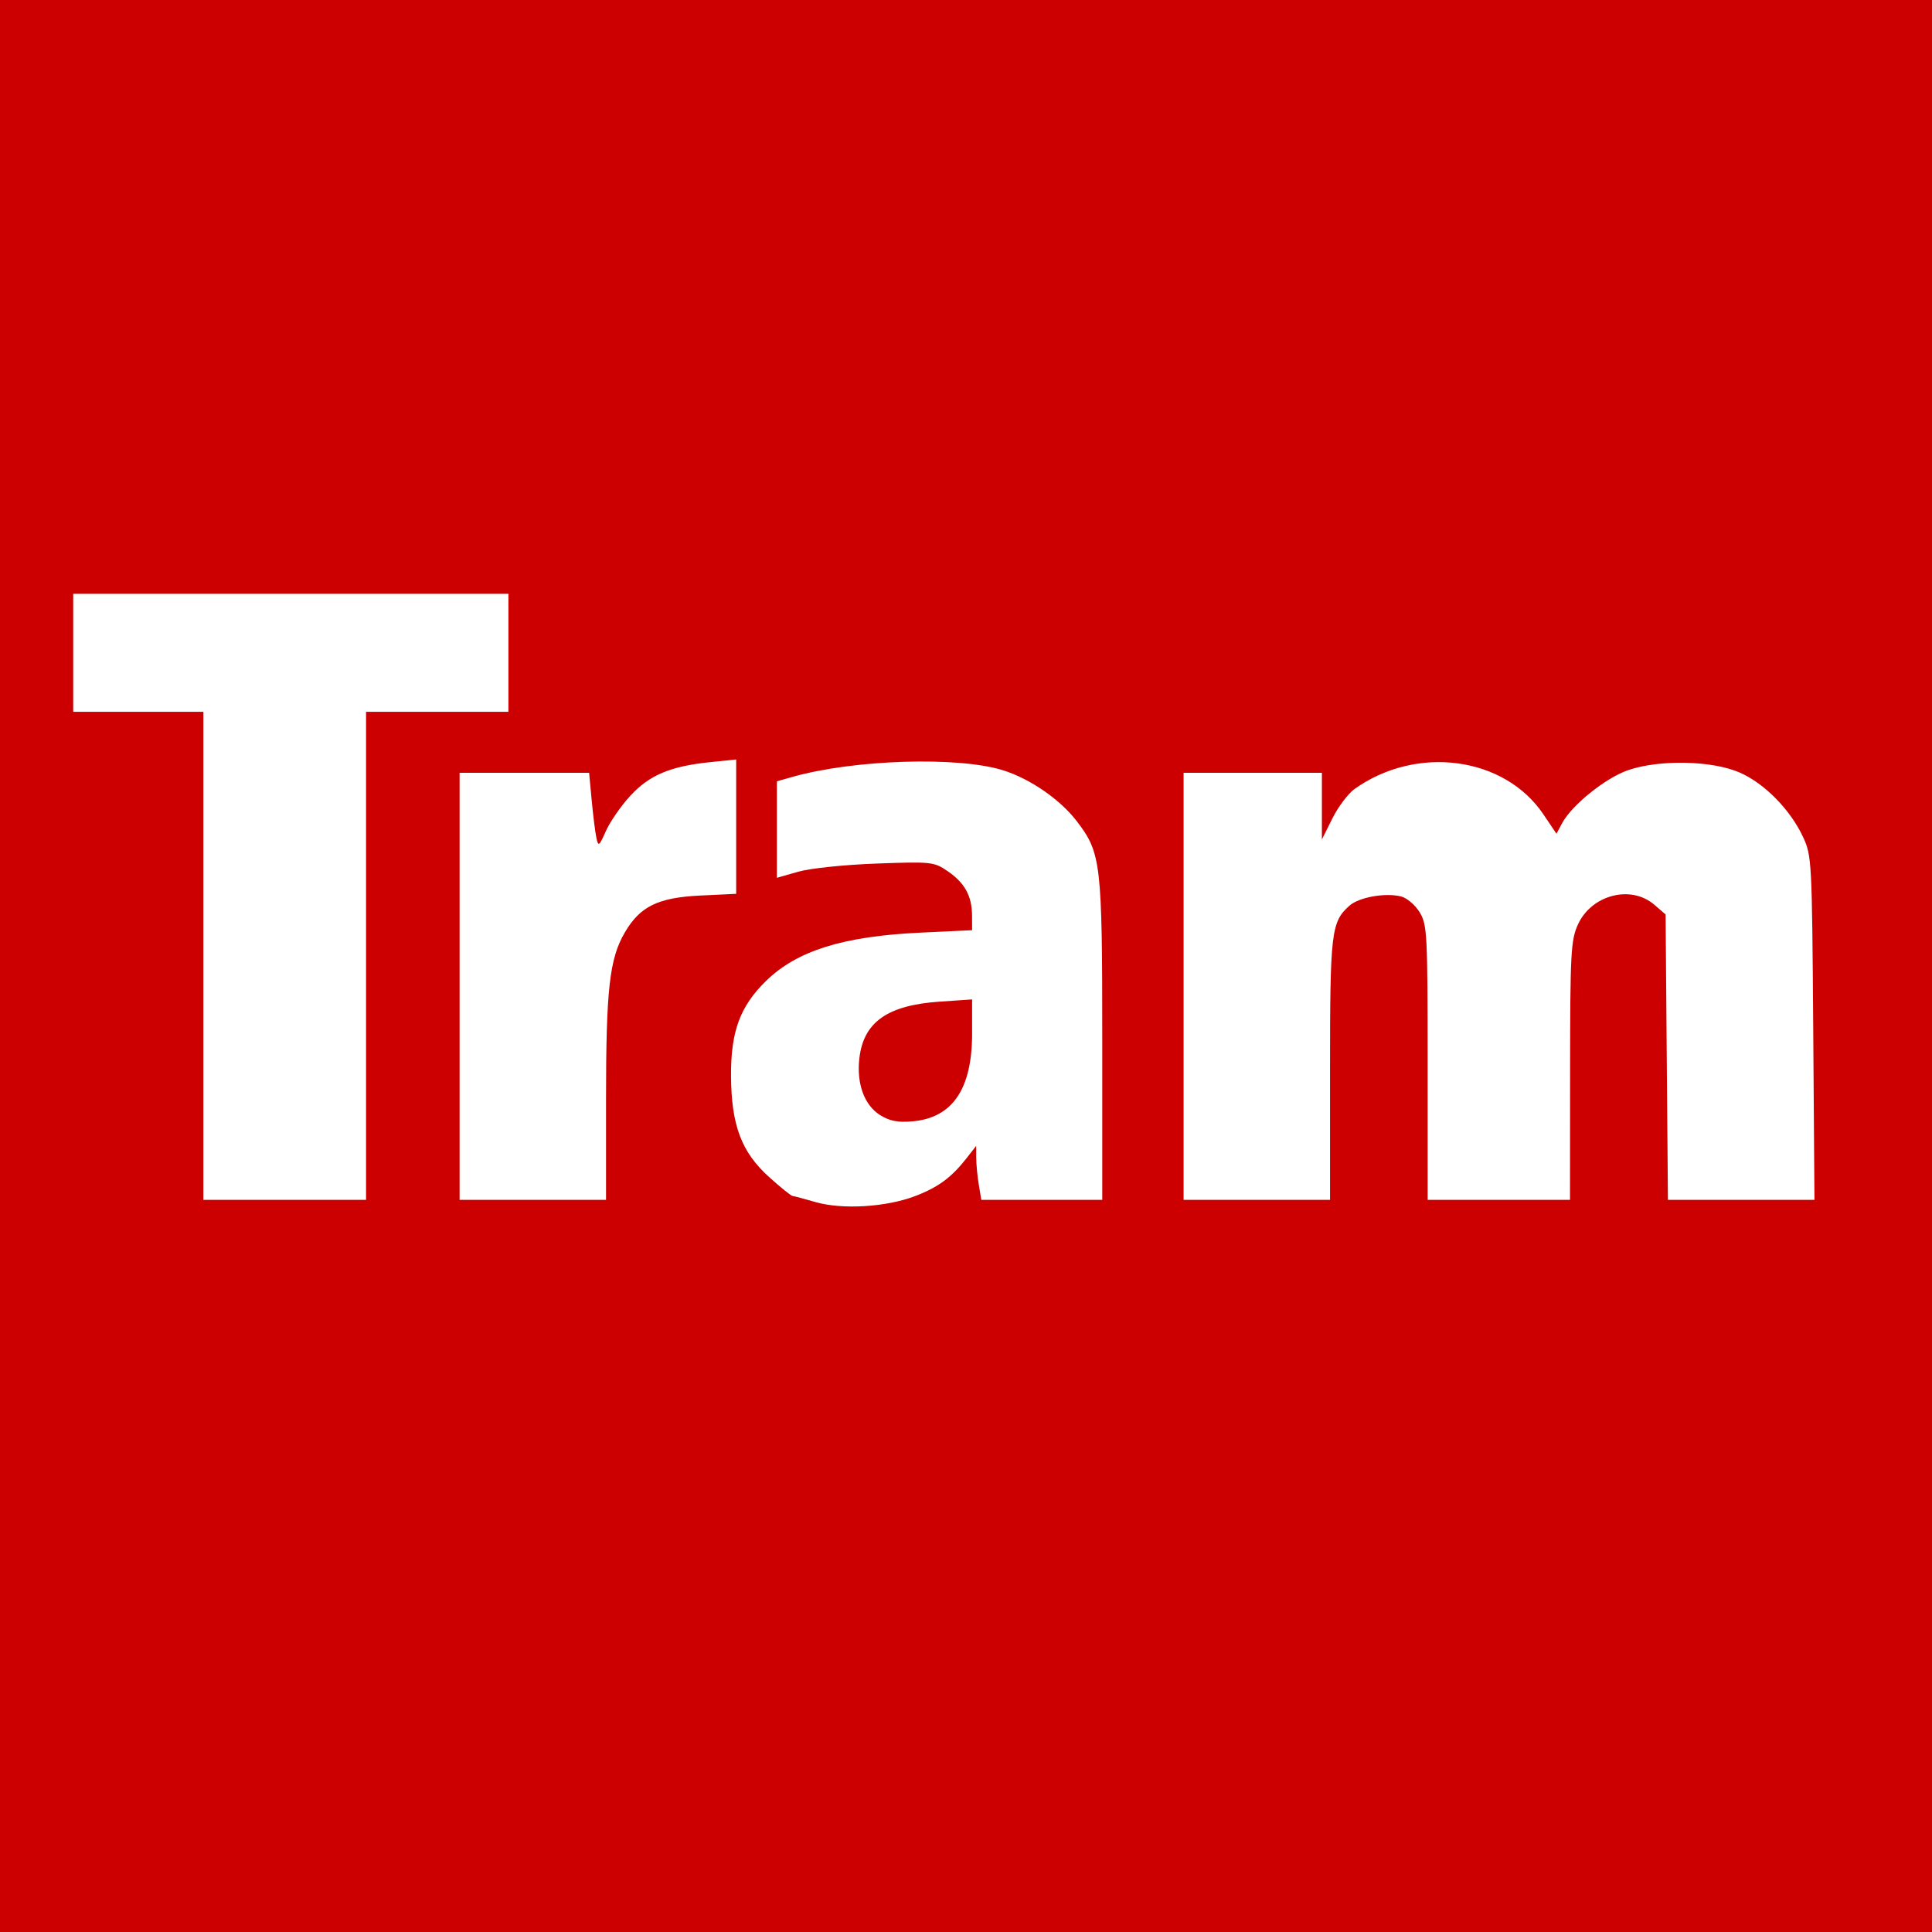
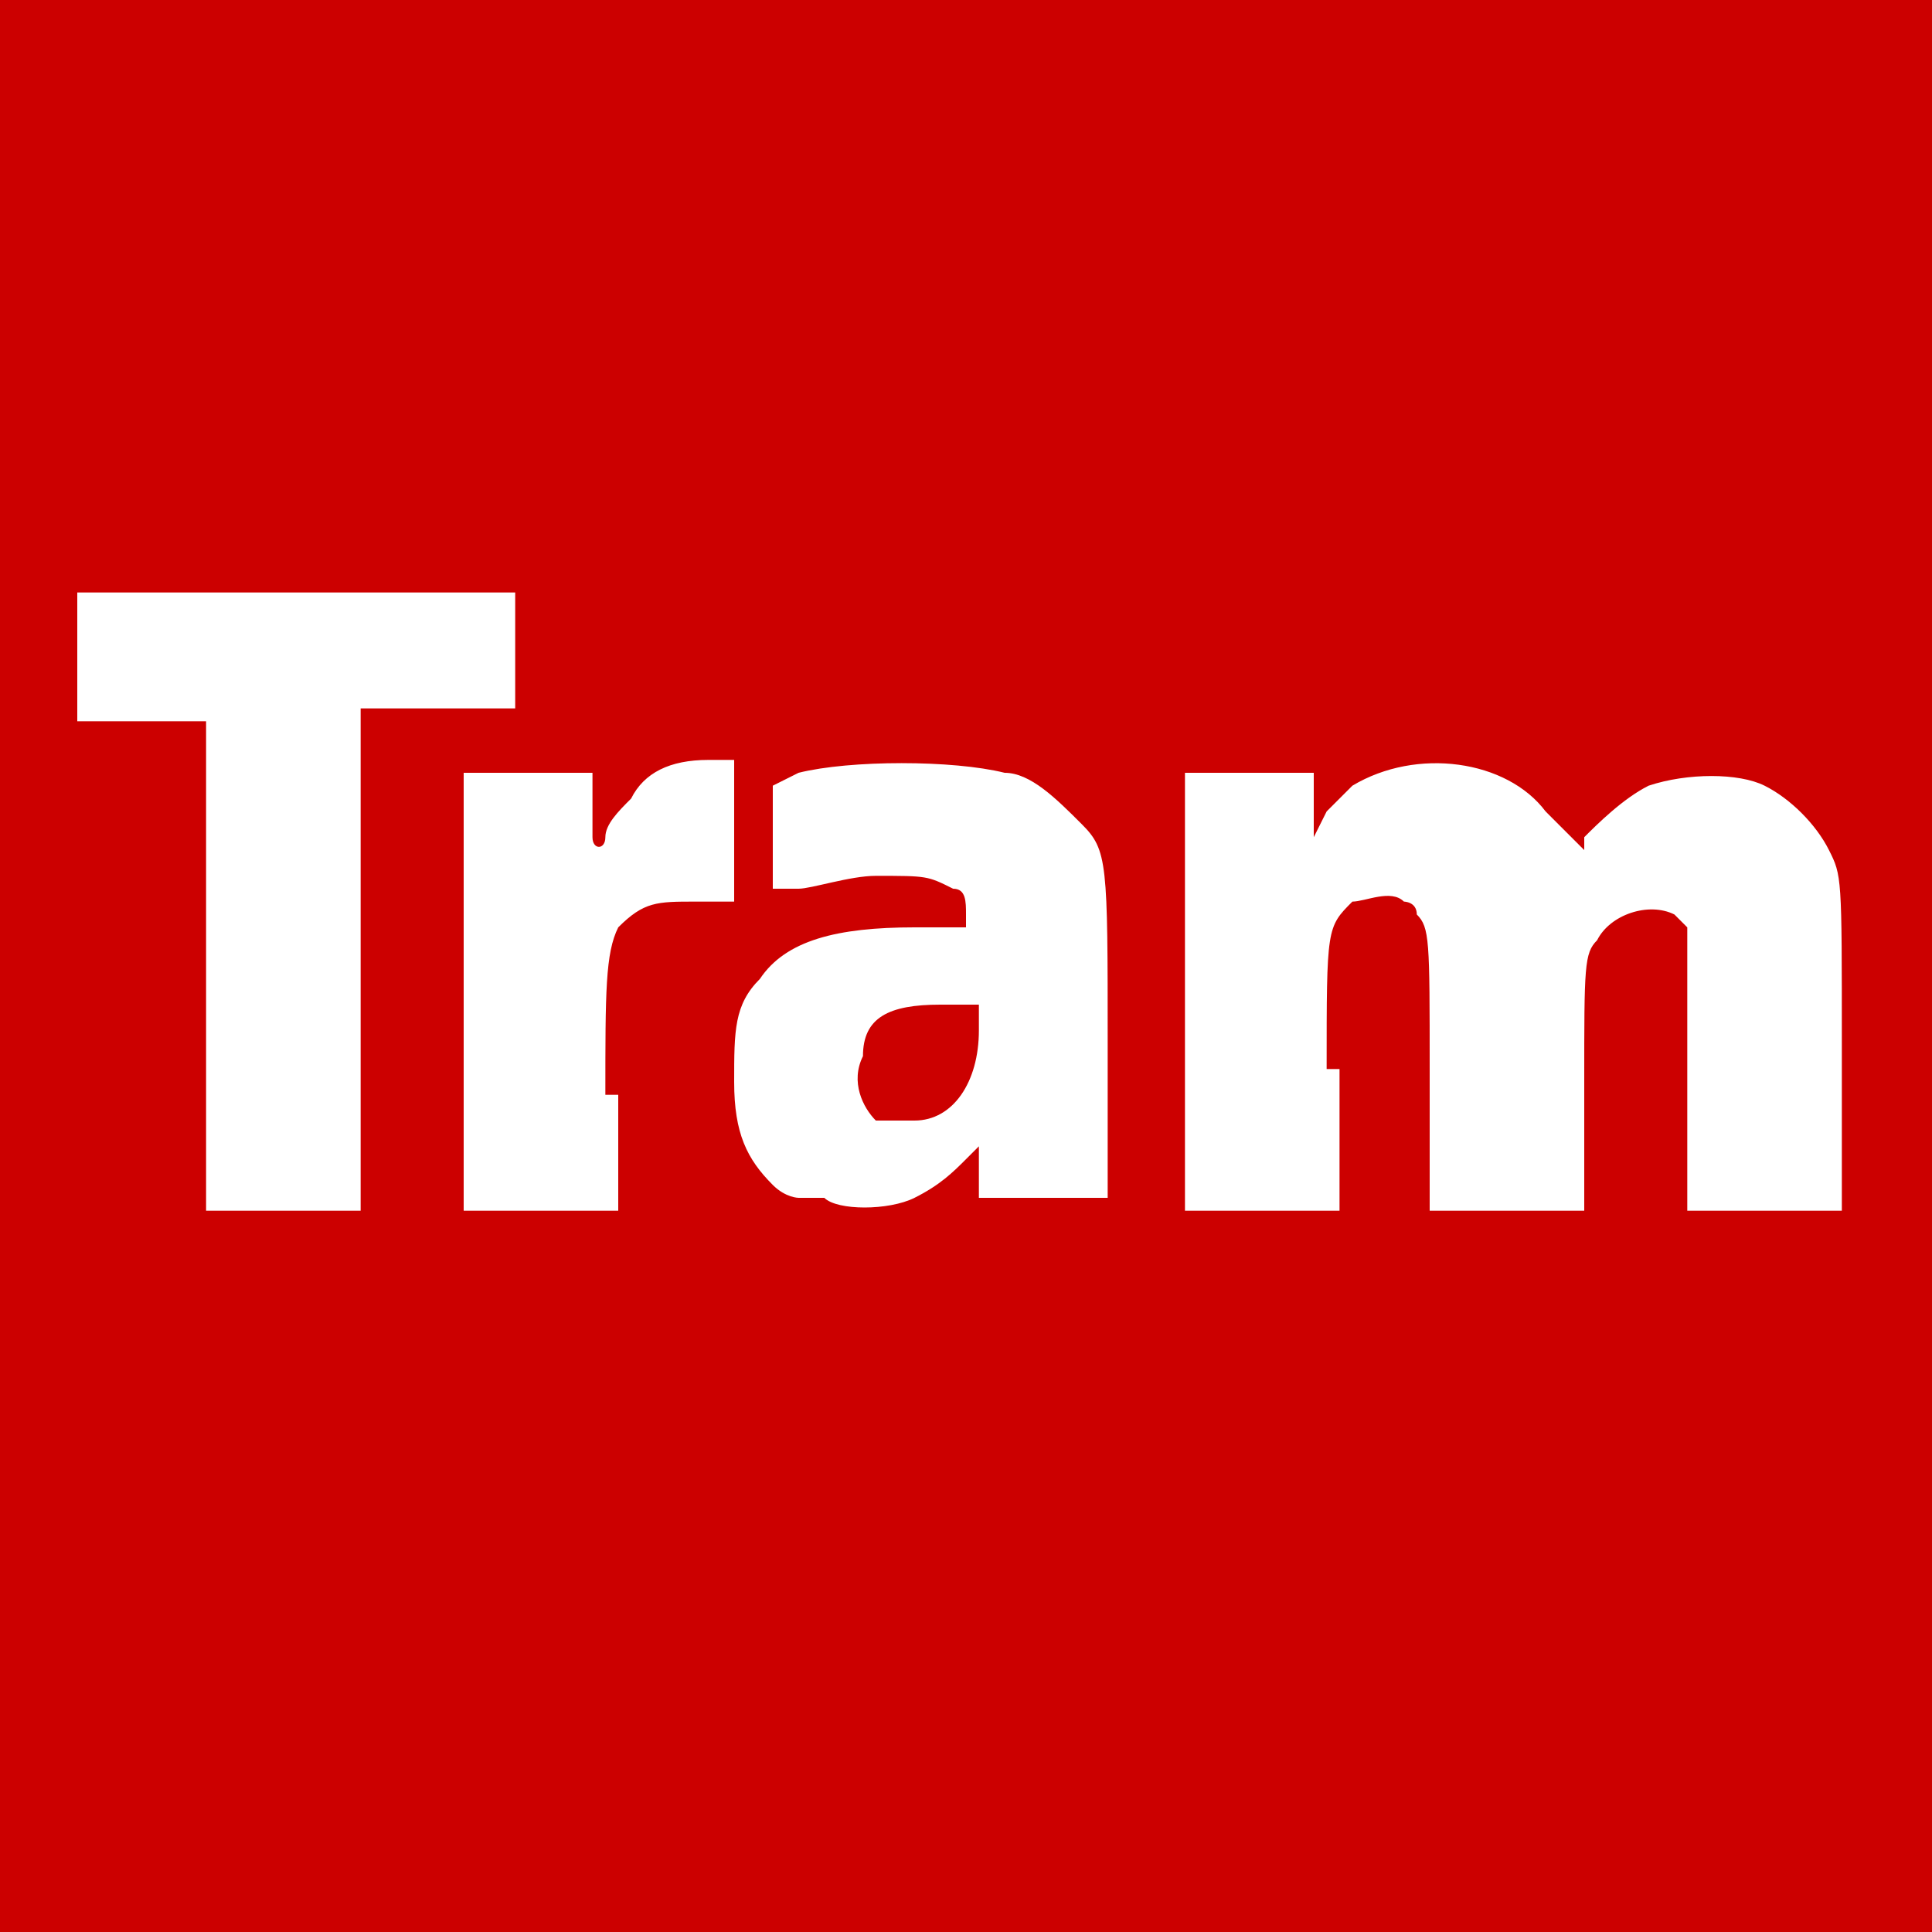
- <svg xmlns="http://www.w3.org/2000/svg" width="500" height="500">
-   <rect fill="#c00" width="500" height="500" />
-   <path fill="#fff" d="M236.842 309.544C242.875 307.231 246.263 304.718 250.263 299.593L252.632 296.558L252.643 299.595C252.65 301.265 252.948 304.408 253.307 306.579L253.96 310.526L269.611 310.526L285.263 310.526L285.263 269.138C285.263 223.289 284.966 220.737 278.657 212.507C274.37 206.913 266.643 201.573 259.639 199.363C248.037 195.702 220.946 196.555 205 201.083L201.053 202.204L201.053 214.691L201.053 227.178L206.579 225.599C209.674 224.716 218.59 223.786 226.842 223.486C241.068 222.97 241.706 223.038 245.248 225.455C249.671 228.473 251.543 231.878 251.563 236.946L251.579 240.735L238.158 241.369C218.145 242.315 206.231 246.052 198.219 253.894C191.523 260.448 189.127 266.958 189.189 278.421C189.259 291.244 191.883 298.186 199.12 304.692C202.045 307.322 204.742 309.495 205.114 309.52C205.485 309.546 208.158 310.255 211.053 311.096C217.942 313.097 229.371 312.41 236.842 309.544 zM227.74 288.561C223.693 286.017 221.66 280.468 222.393 273.965C223.456 264.532 229.637 260.15 243.189 259.222L251.579 258.647L251.579 267.521C251.579 281.84 246.491 289.312 236.131 290.206C232.334 290.533 230.217 290.118 227.74 288.561 zM94.737 247.368L94.737 184.211L113.158 184.211L131.579 184.211L131.579 168.947L131.579 153.684L75.263 153.684L18.947 153.684L18.947 168.947L18.947 184.211L35.789 184.211L52.632 184.211L52.632 247.368L52.632 310.526L73.684 310.526L94.737 310.526L94.737 247.368 zM156.842 284.404C156.842 256.117 157.731 248.167 161.651 241.407C165.61 234.58 170.265 232.29 181.257 231.765L190.526 231.321L190.526 213.936L190.526 196.551L183.829 197.238C173.524 198.293 168.066 200.587 163.141 205.93C160.747 208.527 157.91 212.614 156.836 215.012C155.023 219.062 154.845 219.189 154.338 216.792C154.038 215.372 153.493 211.013 153.128 207.105L152.464 200L135.706 200L118.947 200L118.947 255.263L118.947 310.526L137.895 310.526L156.842 310.526L156.842 284.404 zM344.211 276.808C344.211 241.151 344.513 238.599 349.247 234.384C351.704 232.197 358.525 230.98 362.601 232.003C364.101 232.38 366.259 234.215 367.397 236.081C369.346 239.276 369.466 241.54 369.47 275L369.474 310.526L387.895 310.526L406.316 310.526L406.339 277.105C406.36 246.551 406.534 243.306 408.361 239.28C411.853 231.59 422.055 228.922 428.099 234.118L431.053 236.658L431.355 273.592L431.657 310.526L450.618 310.526L469.579 310.526L469.26 266.053C468.949 222.794 468.877 221.443 466.627 216.611C463.33 209.533 456.659 202.745 450.239 199.936C443.1 196.813 429.502 196.521 421.347 199.317C415.556 201.302 406.783 208.351 404.279 213.029L402.811 215.773L399.42 210.737C389.351 195.786 366.64 192.737 350.571 204.179C348.909 205.362 346.325 208.788 344.827 211.793L342.105 217.255L342.105 208.628L342.105 200L324.211 200L306.316 200L306.316 255.263L306.316 310.526L325.263 310.526L344.211 310.526L344.211 276.808 z " />
+ <svg xmlns="http://www.w3.org/2000/svg" version="1.1" id="Layer_1" x="0px" y="0px" viewBox="0 0 15 15" style="enable-background:new 0 0 15 15;" xml:space="preserve">
+   <style type="text/css">
+ 	.st0{fill:#CC0000;}
+ 	.st1{fill:#FFFFFF;}
+ </style>
+   <rect class="st0" width="15" height="15" />
+   <path class="st1" d="M7.1,9.3C7.3,9.2,7.4,9.1,7.5,9l0.1-0.1l0,0.1c0,0.1,0,0.1,0,0.2l0,0.1h0.5h0.5V8.1c0-1.4,0-1.5-0.2-1.7  C8.2,6.2,8,6,7.8,6C7.4,5.9,6.6,5.9,6.2,6L6,6.1v0.4v0.4l0.2,0c0.1,0,0.4-0.1,0.6-0.1c0.4,0,0.4,0,0.6,0.1C7.5,6.9,7.5,7,7.5,7.1  l0,0.1l-0.4,0c-0.6,0-1,0.1-1.2,0.4C5.7,7.8,5.7,8,5.7,8.4c0,0.4,0.1,0.6,0.3,0.8c0.1,0.1,0.2,0.1,0.2,0.1c0,0,0.1,0,0.2,0  C6.5,9.4,6.9,9.4,7.1,9.3z M6.8,8.7C6.7,8.6,6.6,8.4,6.7,8.2c0-0.3,0.2-0.4,0.6-0.4l0.3,0V8c0,0.4-0.2,0.7-0.5,0.7  C7,8.7,6.9,8.7,6.8,8.7z M2.8,7.4V5.5h0.6h0.6V5.1V4.6H2.3H0.6v0.5v0.5h0.5h0.5v1.9v1.9h0.6h0.6V7.4z M4.7,8.5c0-0.8,0-1.1,0.1-1.3  C5,7,5.1,7,5.4,7l0.3,0V6.4V5.9l-0.2,0C5.2,5.9,5,6,4.9,6.2C4.8,6.3,4.7,6.4,4.7,6.5C4.7,6.6,4.6,6.6,4.6,6.5c0,0,0-0.2,0-0.3l0-0.2  H4.1H3.6v1.7v1.7h0.6h0.6V8.5z M10.3,8.3c0-1.1,0-1.1,0.2-1.3C10.6,7,10.8,6.9,10.9,7C10.9,7,11,7,11,7.1c0.1,0.1,0.1,0.2,0.1,1.2  l0,1.1h0.6h0.6l0-1c0-0.9,0-1,0.1-1.1c0.1-0.2,0.4-0.3,0.6-0.2l0.1,0.1l0,1.1l0,1.1h0.6h0.6l0-1.3c0-1.3,0-1.3-0.1-1.5  c-0.1-0.2-0.3-0.4-0.5-0.5c-0.2-0.1-0.6-0.1-0.9,0c-0.2,0.1-0.4,0.3-0.5,0.4l0,0.1L12,6.3c-0.3-0.4-1-0.5-1.5-0.2  c0,0-0.1,0.1-0.2,0.2l-0.1,0.2V6.3V6H9.7H9.2v1.7v1.7h0.6h0.6V8.3z" />
</svg>
